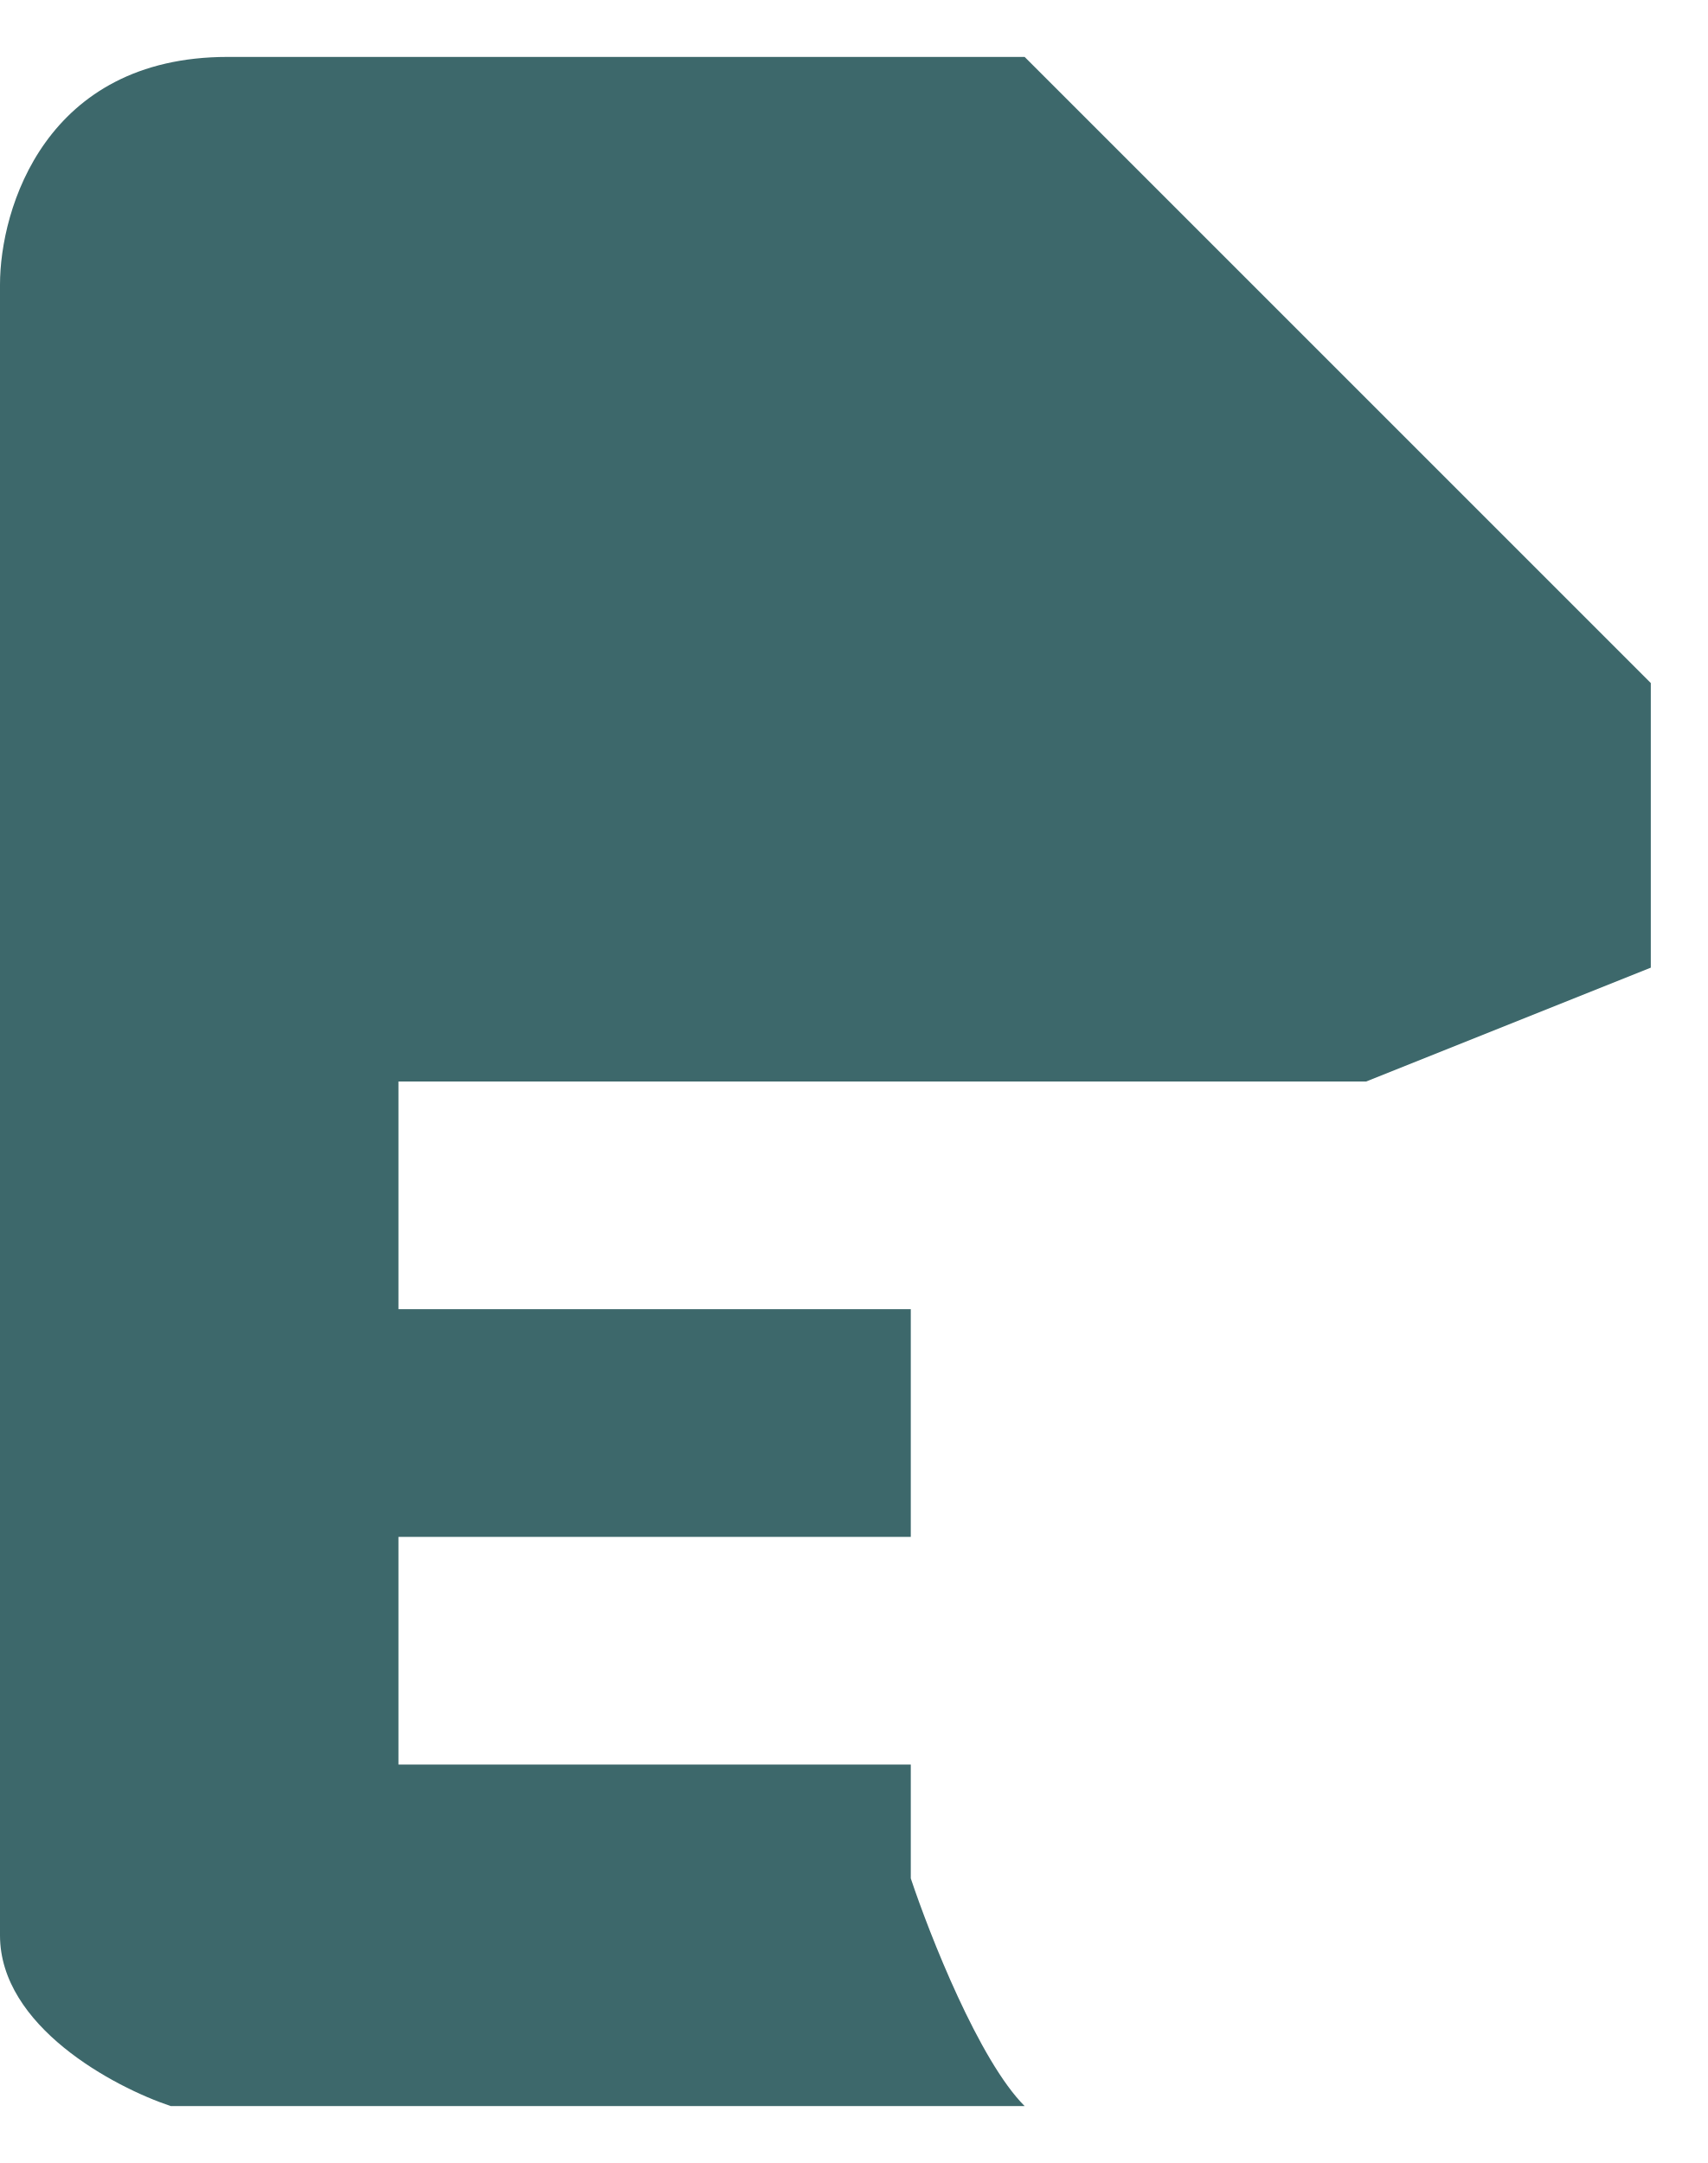
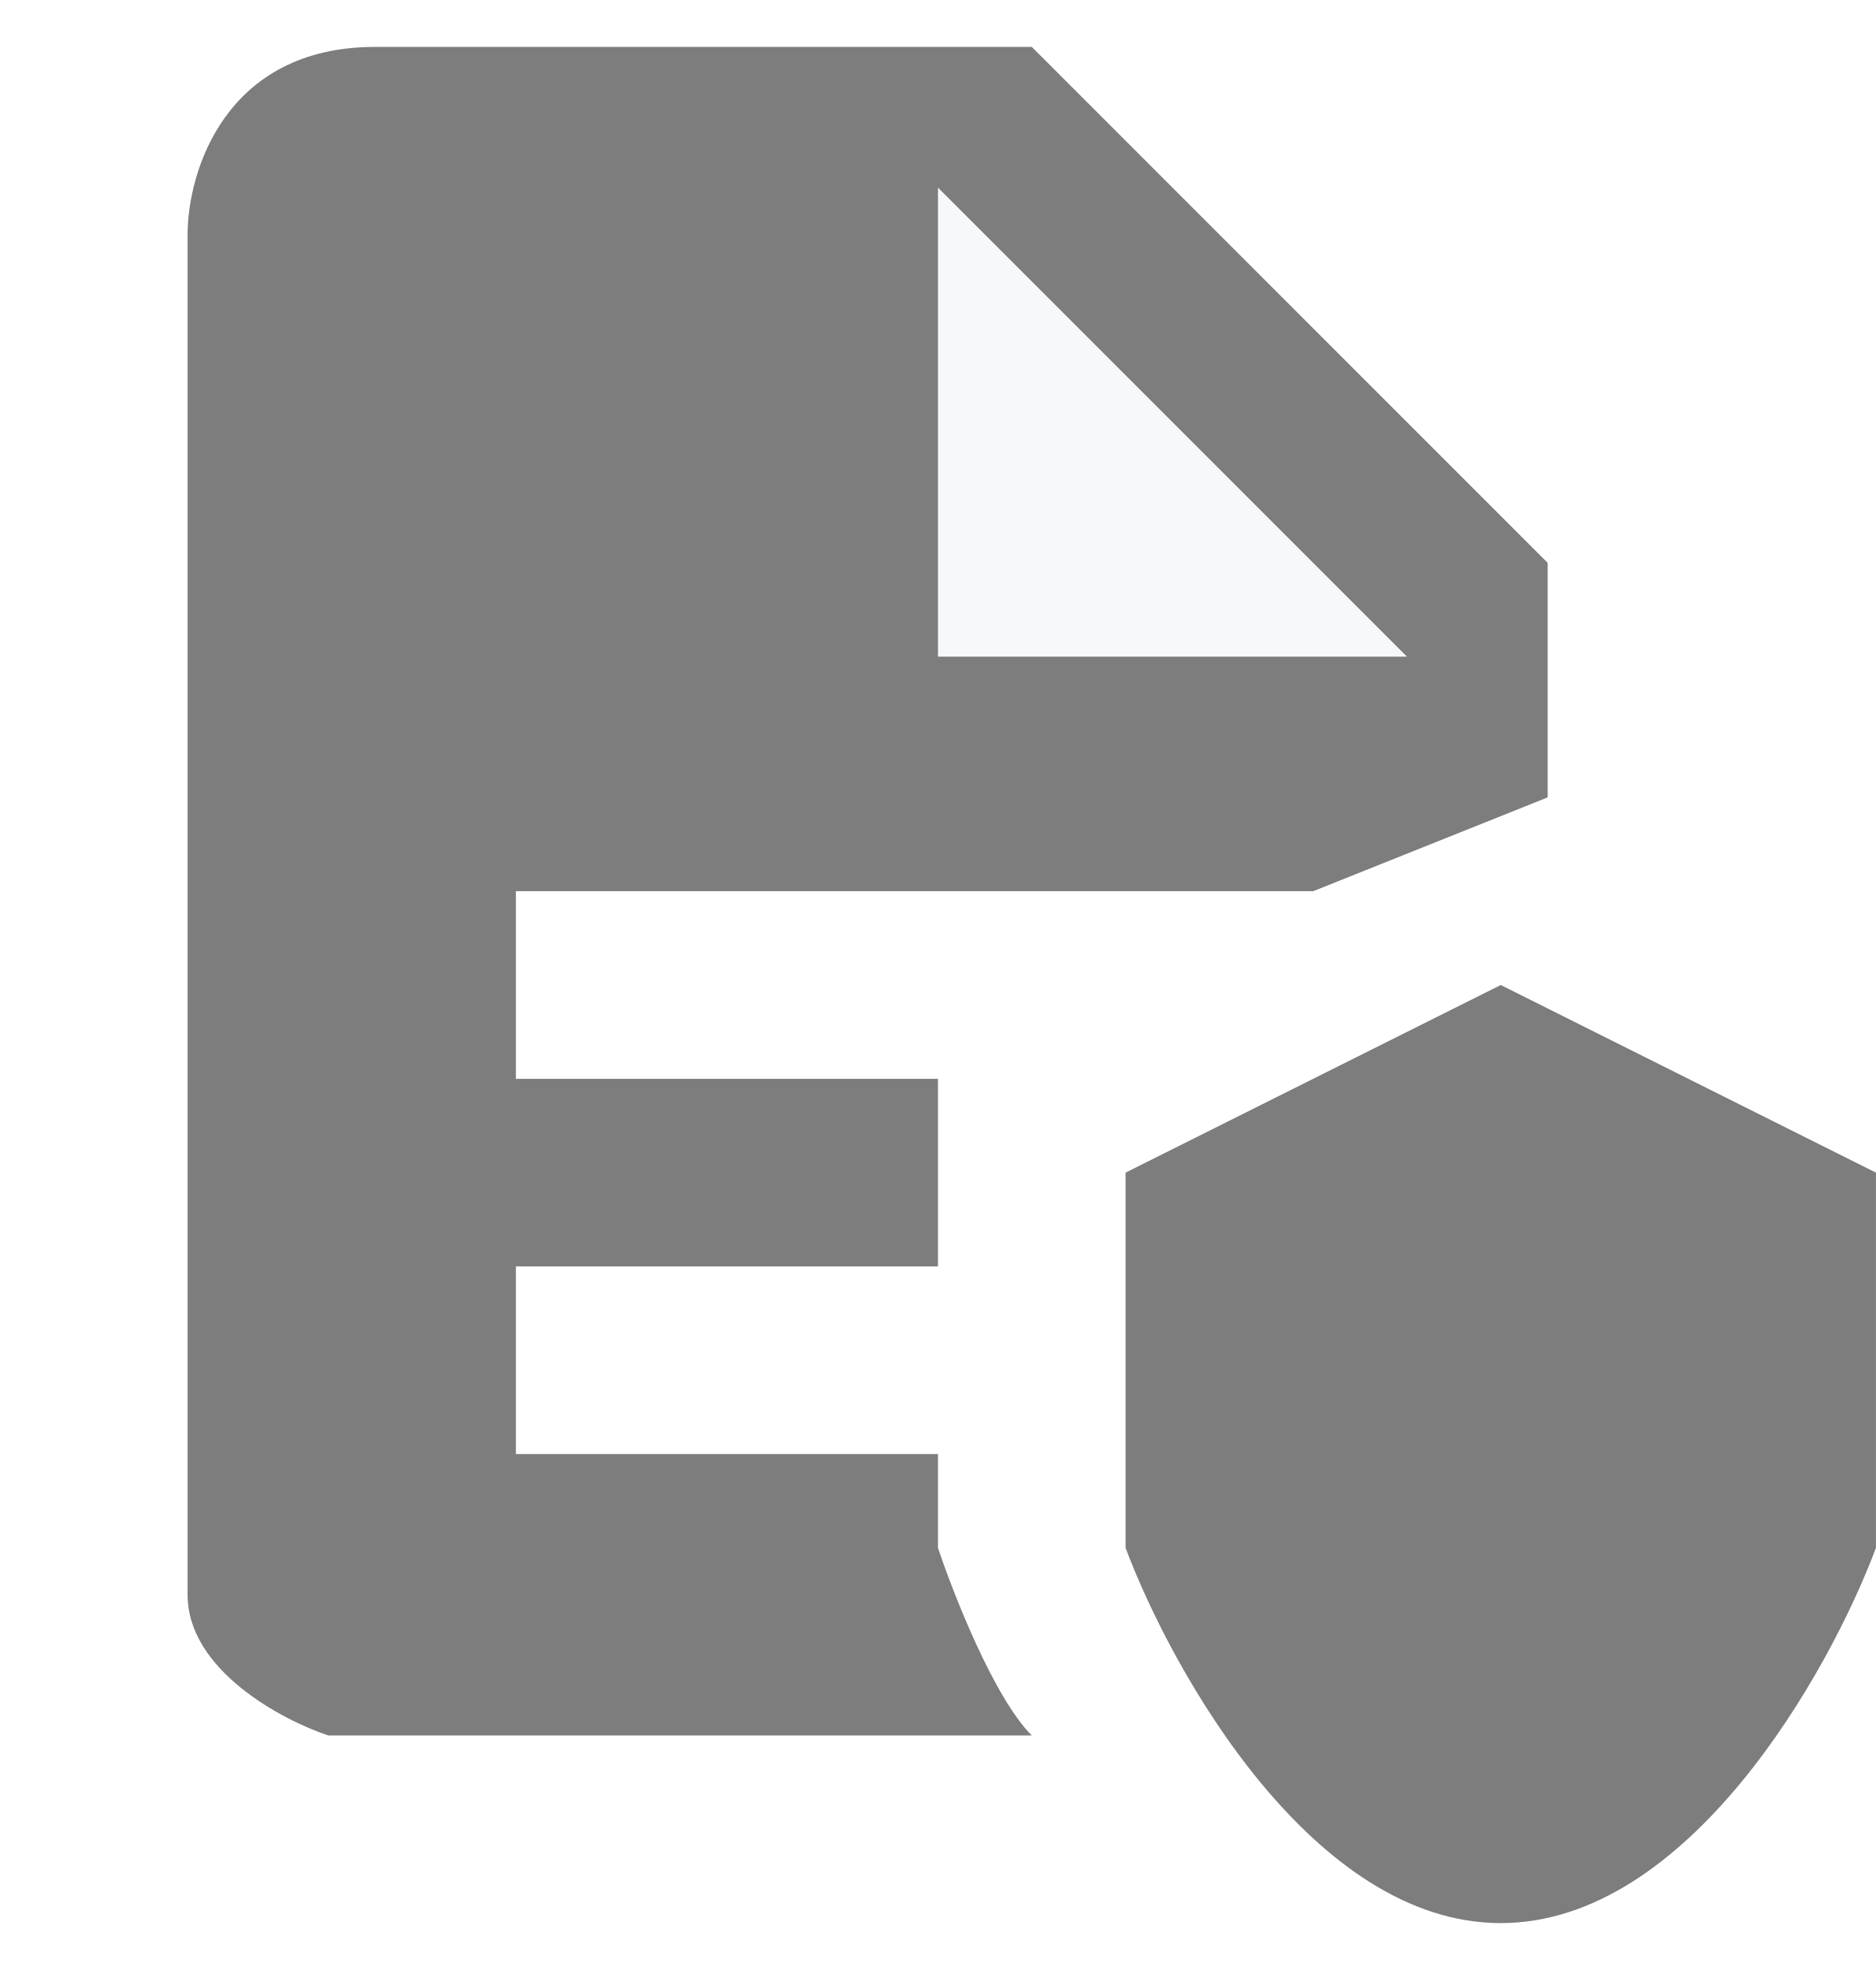
- <svg xmlns="http://www.w3.org/2000/svg" width="15" height="19" viewBox="0 0 15 19" fill="none">
-   <path d="M14.5 8.5V6L9 0.5H2C0.4 0.5 0 1.833 0 2.5V17C0 17.8 1 18.333 1.5 18.5H9C8.6 18.1 8.167 17 8 16.5V15.5H3.5V13.5H8V11.5H3.5V9.5H12L14.5 8.5Z" fill="#3D686B" />
+ <svg xmlns="http://www.w3.org/2000/svg" width="20" height="21" viewBox="0 0 20 21" fill="none">
+   <path d="M16 10.5L12 12.5V16.5C12.5 17.833 14 20.5 16 20.5C18 20.5 19.5 17.833 20 16.5V12.5L16 10.5Z" fill="#525252" fill-opacity="0.75" />
+   <path d="M16.5 8.5V6L11 0.5H4C2.4 0.5 2 1.833 2 2.5V17C2 17.8 3 18.333 3.5 18.5H11C10.6 18.1 10.167 17 10 16.5V15.5H5.5V13.5H10V11.5H5.5V9.5H14L16.5 8.5Z" fill="#525252" fill-opacity="0.75" />
+   <path d="M15 7H10V2L15 7Z" fill="#F7F8FA" />
</svg>
